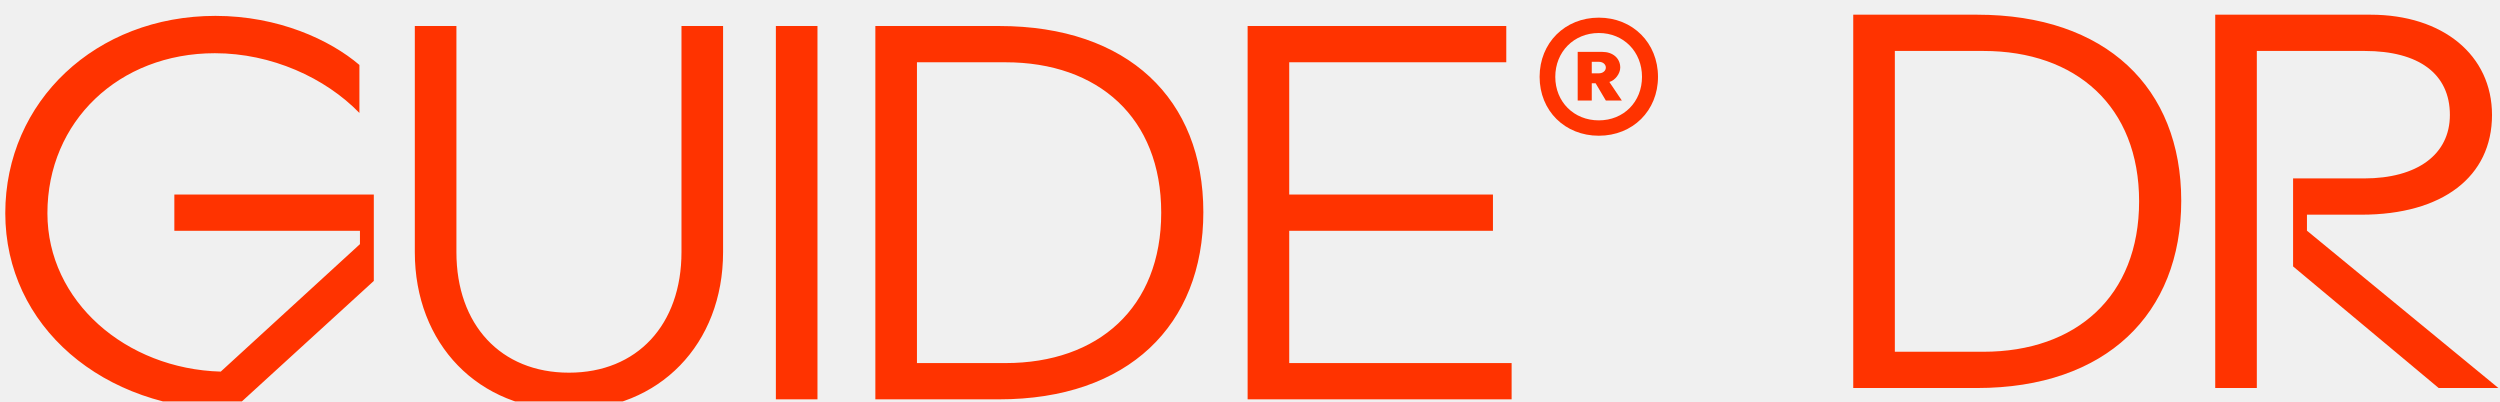
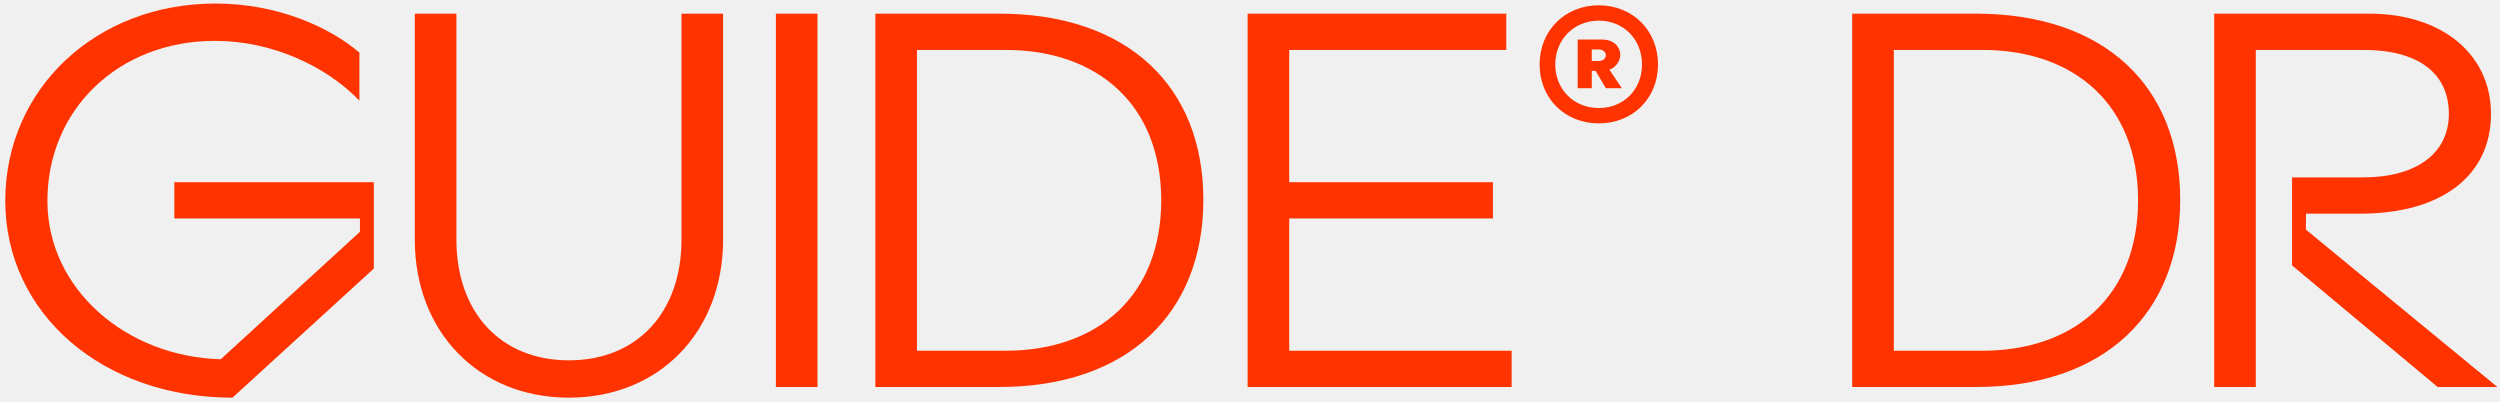
<svg xmlns="http://www.w3.org/2000/svg" width="2429" height="390" viewBox="0 0 2429 390" fill="none">
-   <g clip-path="url(#clip0_3579_147130)">
-     <g clip-path="url(#clip1_3579_147130)">
-       <g clip-path="url(#clip2_3579_147130)">
-         <g clip-path="url(#clip3_3579_147130)">
-           <path d="M208.776 51.702C115.504 51.702 46.068 118.029 46.068 207.155C46.068 292.655 122.24 358.464 214.476 361.055L349.721 237.21V224.255H169.394V189.019H363.194V272.964L225.876 398.364C99.44 398.364 5.132 316.491 5.132 207.155C5.132 98.338 93.222 15.429 209.294 15.429C270.439 15.429 320.703 38.747 349.203 63.102V109.738C316.039 75.538 263.703 51.702 208.776 51.702ZM552.789 398.364C464.698 398.364 403.035 334.109 403.035 244.982V25.274H443.453V244.982C443.453 315.455 486.462 362.091 552.789 362.091C619.116 362.091 662.125 315.455 662.125 244.982V25.274H702.543V244.982C702.543 334.109 640.879 398.364 552.789 398.364ZM794.257 25.274V388H753.839V25.274H794.257ZM850.493 25.274H970.71C1096.11 25.274 1169.17 96.265 1169.17 206.119C1169.17 315.973 1096.11 388 970.71 388H850.493V25.274ZM890.911 352.764H976.929C1067.09 352.764 1128.24 298.873 1128.24 206.637C1128.24 114.401 1067.09 60.511 976.929 60.511H890.911V352.764ZM1463.5 25.274V60.511H1252.61V189.019H1450.55V224.255H1252.61V352.764H1468.69V388H1212.19V25.274H1463.5Z" fill="#FF3300" />
-           <g clip-path="url(#clip4_3579_147130)">
-             <path d="M1495.88 74.664C1495.88 41.708 1520.44 17.146 1553.4 17.146C1586.35 17.146 1610.91 41.708 1610.91 74.664C1610.91 107.621 1586.35 131.871 1553.4 131.871C1520.44 131.871 1495.88 107.621 1495.88 74.664ZM1511.11 74.664C1511.11 98.915 1529.14 116.948 1553.4 116.948C1577.65 116.948 1595.37 98.915 1595.37 74.664C1595.37 50.414 1577.65 32.07 1553.4 32.07C1529.14 32.07 1511.11 50.414 1511.11 74.664ZM1532.88 97.672V50.414H1556.82C1567.07 50.414 1574.23 56.632 1574.23 65.648C1574.23 71.555 1569.25 78.084 1563.65 79.639L1575.78 97.672H1560.23L1550.29 80.883H1546.56V97.672H1532.88ZM1546.56 71.245H1553.4C1557.44 71.245 1560.23 68.757 1560.23 65.648C1560.23 62.539 1557.44 60.052 1553.4 60.052H1546.56V71.245Z" fill="#FF3300" />
-           </g>
-         </g>
-       </g>
-       <path d="M1800.61 14.274H1920.83C2046.23 14.274 2119.29 85.265 2119.29 195.119C2119.29 304.973 2046.23 377 1920.83 377H1800.61V14.274ZM1841.03 341.764H1927.05C2017.21 341.764 2078.36 287.873 2078.36 195.637C2078.36 103.401 2017.21 49.511 1927.05 49.511H1841.03V341.764ZM2192.73 377H2152.31V14.274H2303.1C2373.57 14.274 2421.24 53.656 2421.24 111.692C2421.24 171.801 2373.05 208.592 2294.29 208.592H2241.44V224.137L2427.46 377H2369.43L2227.96 258.855V173.356H2296.88C2348.7 173.356 2380.31 150.037 2380.31 111.692C2380.31 71.792 2350.25 49.511 2297.4 49.511H2192.73V377Z" fill="#FF3300" />
-     </g>
-   </g>
-   <defs>
-     <clipPath id="clip0_3579_147130">
-       <rect width="2429" height="390" fill="white" />
-     </clipPath>
-     <clipPath id="clip1_3579_147130">
-       <rect width="2426" height="488" fill="white" transform="translate(1.38672 -38)" />
-     </clipPath>
-     <clipPath id="clip2_3579_147130">
-       <rect width="1614" height="390" fill="white" transform="translate(1.38672 11)" />
-     </clipPath>
-     <clipPath id="clip3_3579_147130">
-       <rect width="1644" height="488" fill="white" transform="translate(-20.7773 -27)" />
-     </clipPath>
-     <clipPath id="clip4_3579_147130">
-       <rect width="146" height="488" fill="white" transform="translate(1477.22 -27)" />
-     </clipPath>
-   </defs>
+   <path d="M1495.88 62.664C1495.88 29.708 1520.44 5.147 1553.4 5.147C1586.35 5.147 1610.91 29.708 1610.91 62.664C1610.91 95.621 1586.35 119.871 1553.4 119.871C1520.44 119.871 1495.88 95.621 1495.88 62.664ZM1511.11 62.664C1511.11 86.915 1529.14 104.948 1553.4 104.948C1577.65 104.948 1595.37 86.915 1595.37 62.664C1595.37 38.414 1577.65 20.07 1553.4 20.07C1529.14 20.07 1511.11 38.414 1511.11 62.664ZM1532.88 85.672V38.414H1556.82C1567.07 38.414 1574.23 44.632 1574.23 53.648C1574.23 59.555 1569.25 66.084 1563.65 67.639L1575.78 85.672H1560.23L1550.29 68.883H1546.56V85.672H1532.88ZM1546.56 59.245H1553.4C1557.44 59.245 1560.23 56.757 1560.23 53.648C1560.23 50.539 1557.44 48.052 1553.4 48.052H1546.56V59.245Z" fill="#FF3300" />
+   <path d="M208.776 39.702C115.504 39.702 46.068 106.029 46.068 195.155C46.068 280.655 122.24 346.464 214.476 349.055L349.721 225.21V212.255H169.394V177.019H363.194V260.964L225.876 386.364C99.44 386.364 5.132 304.491 5.132 195.155C5.132 86.338 93.222 3.429 209.294 3.429C270.439 3.429 320.703 26.747 349.203 51.102V97.738C316.039 63.538 263.703 39.702 208.776 39.702ZM552.789 386.364C464.698 386.364 403.035 322.109 403.035 232.982V13.274H443.453V232.982C443.453 303.455 486.462 350.091 552.789 350.091C619.116 350.091 662.125 303.455 662.125 232.982V13.274H702.543V232.982C702.543 322.109 640.879 386.364 552.789 386.364ZM794.257 13.274V376H753.839V13.274H794.257ZM850.493 13.274H970.71C1096.11 13.274 1169.17 84.265 1169.17 194.119C1169.17 303.973 1096.11 376 970.71 376H850.493V13.274ZM890.911 340.764H976.929C1067.09 340.764 1128.24 286.873 1128.24 194.637C1128.24 102.401 1067.09 48.511 976.929 48.511H890.911V340.764ZM1463.5 13.274V48.511H1252.61V177.019H1450.55V212.255H1252.61V340.764H1468.69V376H1212.19V13.274H1463.5Z" fill="#FF3300" />
+   <path d="M1799.61 13.274H1919.83C2045.23 13.274 2118.29 84.265 2118.29 194.119C2118.29 303.973 2045.23 376 1919.83 376H1799.61V13.274ZM1840.03 340.764H1926.05C2016.21 340.764 2077.36 286.873 2077.36 194.637C2077.36 102.401 2016.21 48.511 1926.05 48.511H1840.03V340.764ZM2191.73 376H2151.31V13.274H2302.1C2372.57 13.274 2420.24 52.656 2420.24 110.692C2420.24 170.801 2372.05 207.592 2293.29 207.592H2240.44V223.137L2426.46 376H2368.43L2226.96 257.855V172.356H2295.88C2347.7 172.356 2379.31 149.037 2379.31 110.692C2379.31 70.792 2349.25 48.511 2296.4 48.511H2191.73V376Z" fill="#FF3300" />
</svg>
